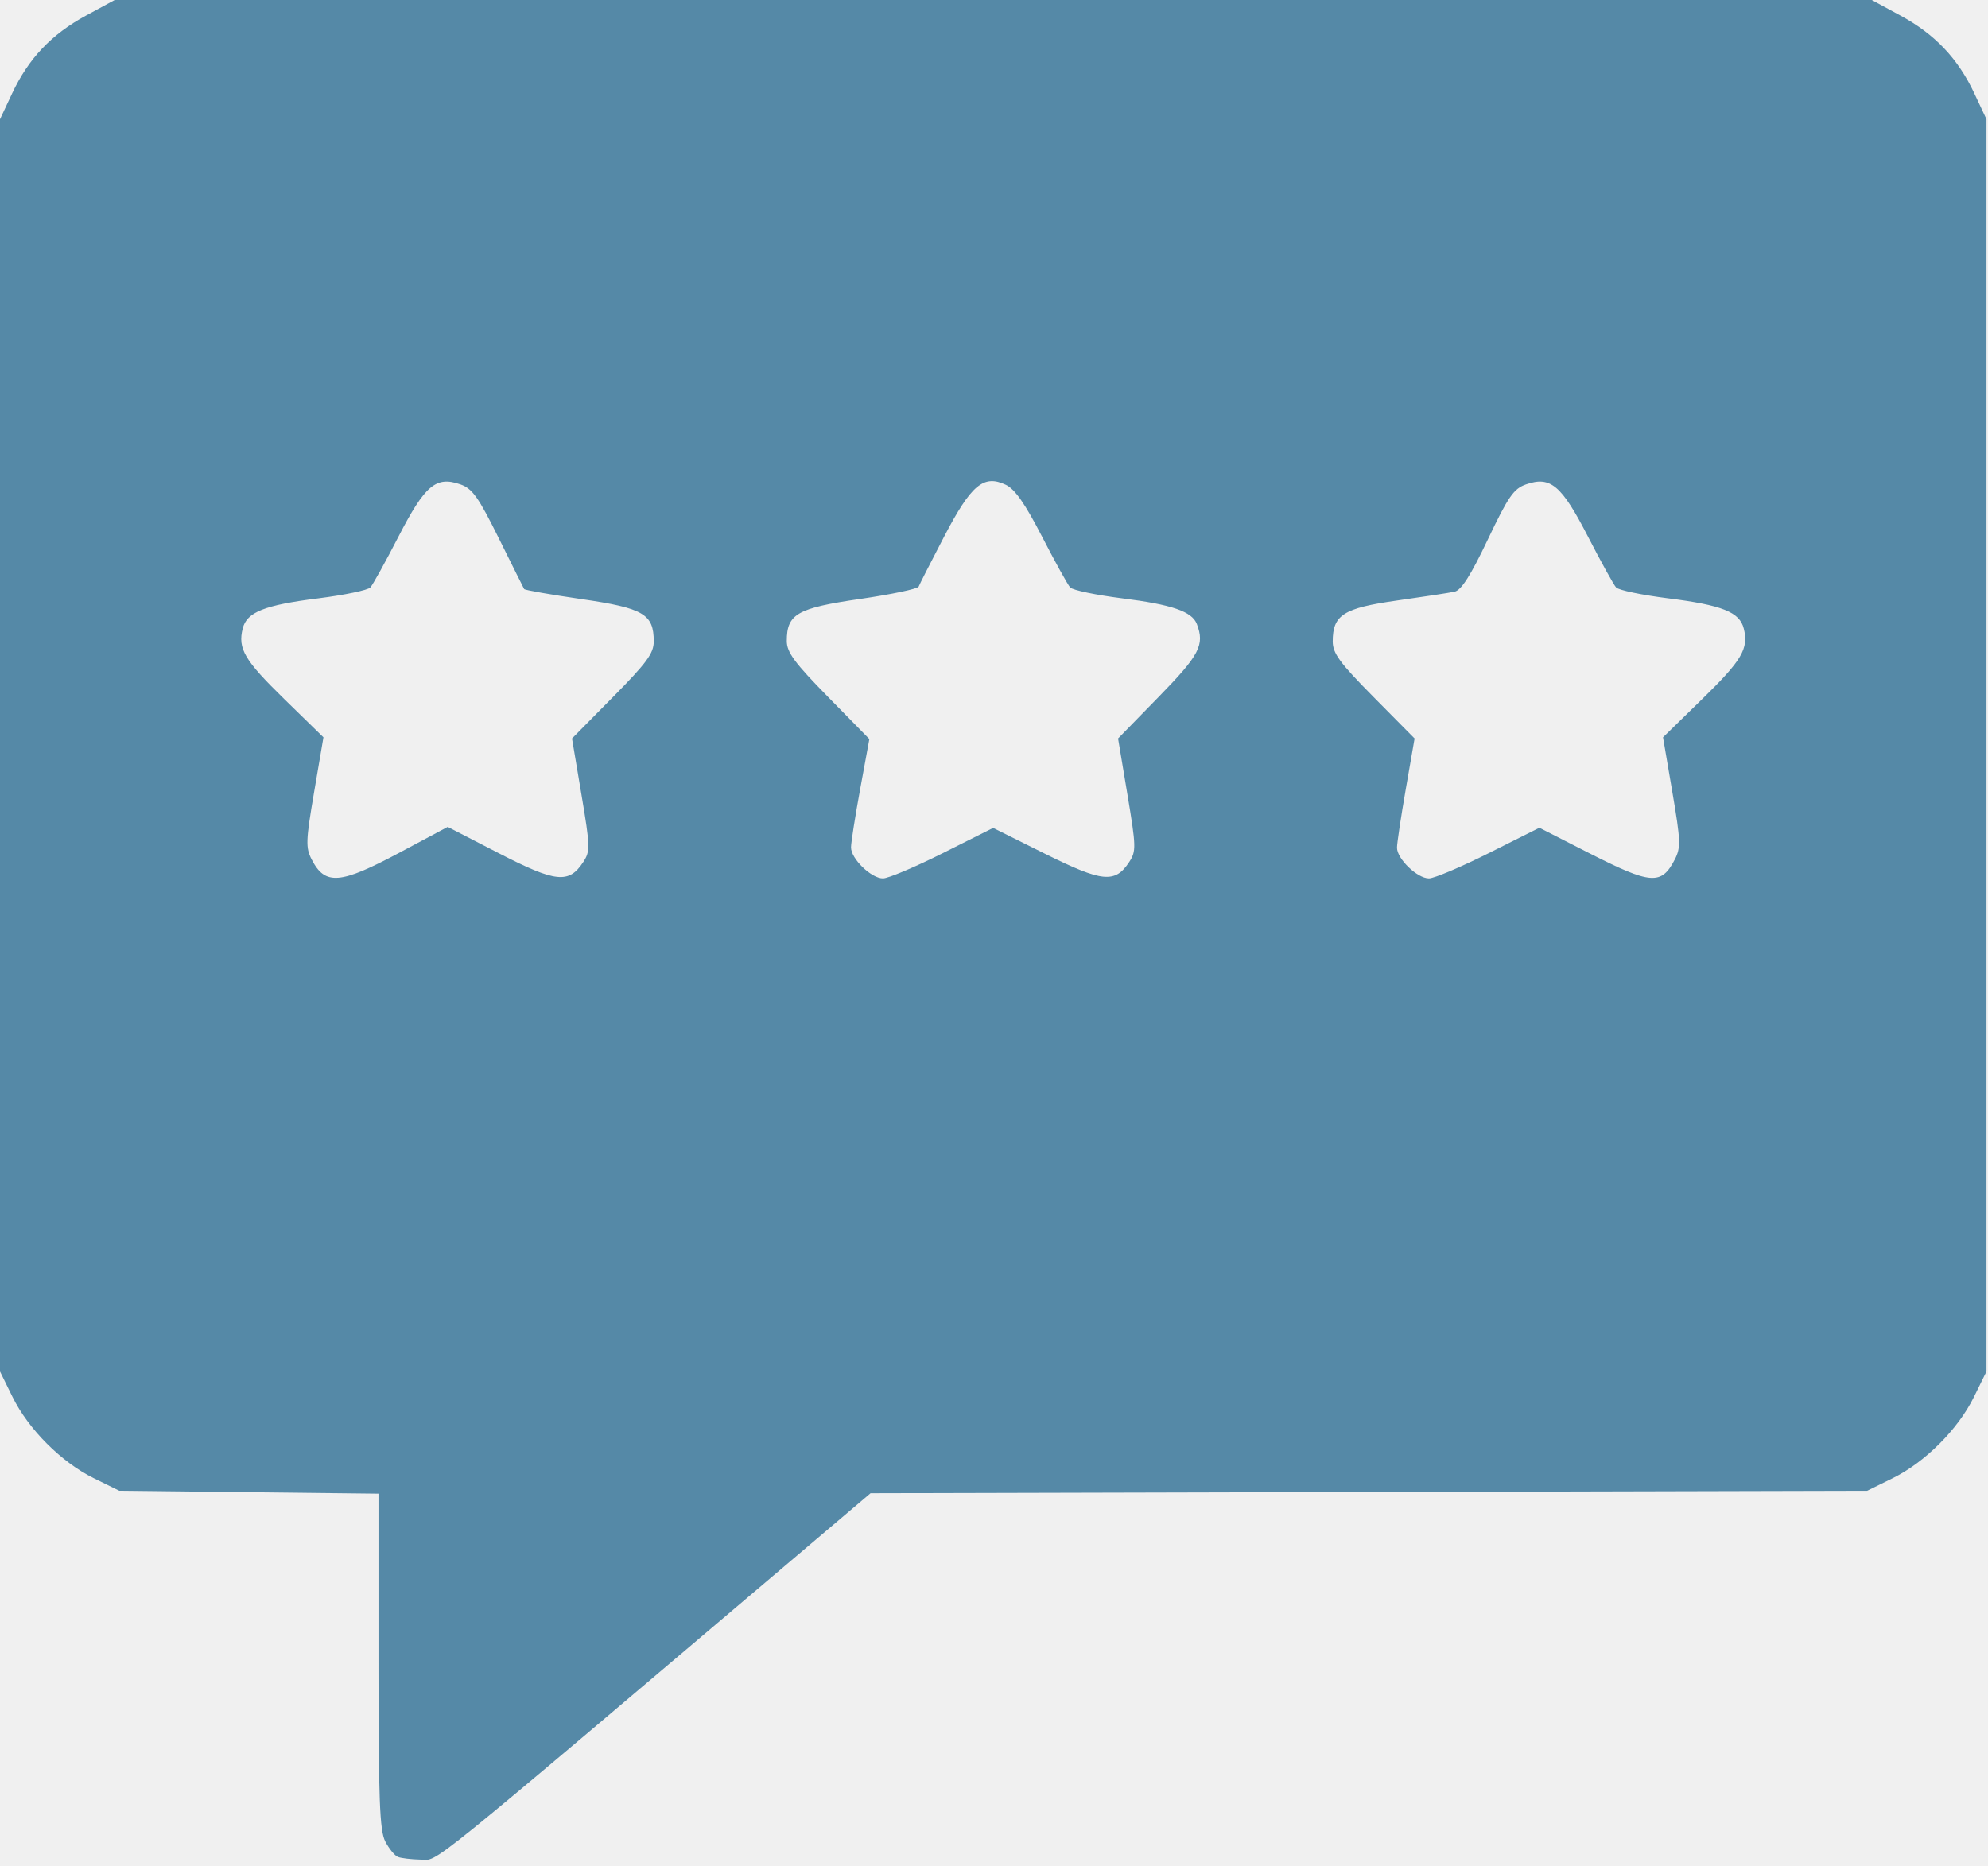
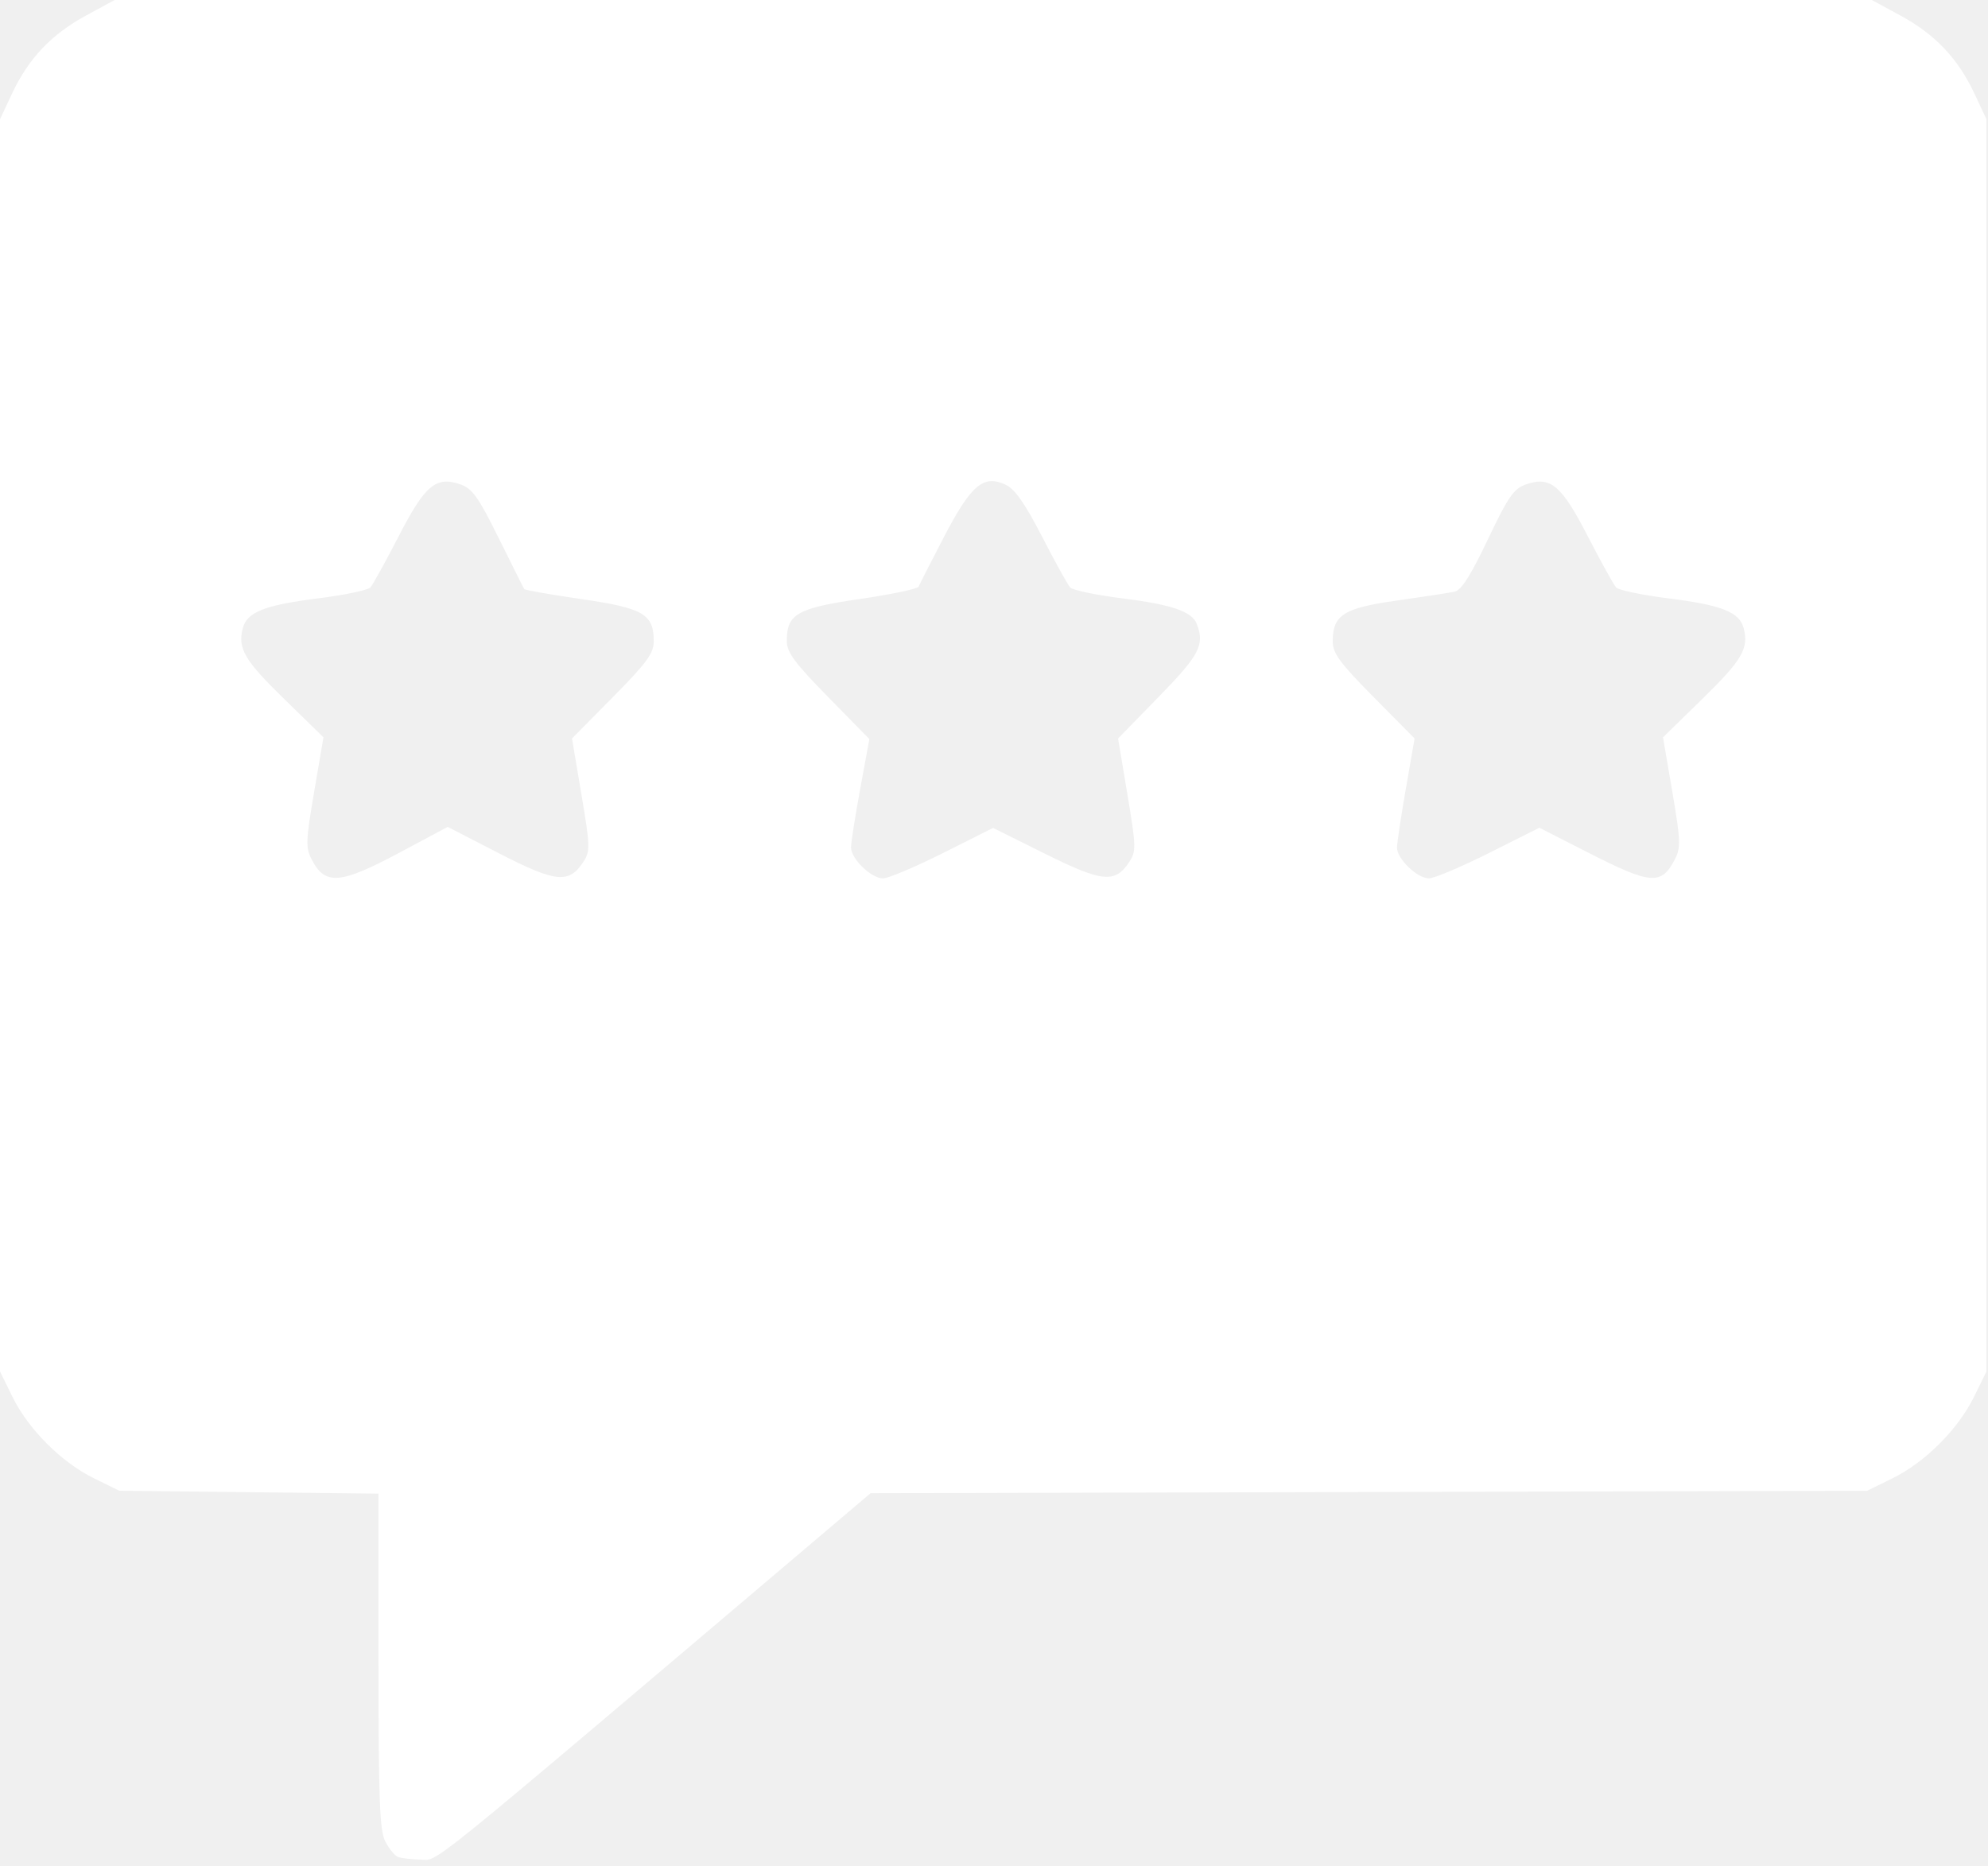
<svg xmlns="http://www.w3.org/2000/svg" width="100%" height="100%" viewBox="0 0 325 305" version="1.1" xml:space="preserve" style="fill-rule:evenodd;clip-rule:evenodd;stroke-linejoin:round;stroke-miterlimit:2;">
-   <path fill="#5589A7" id="path836" d="M65.047,303.623c-0.525,-0.211 -1.453,-1.349 -2.063,-2.529c-0.919,-1.778 -1.109,-6.824 -1.109,-29.505l-0,-27.36l-42.375,-0.479l-4.154,-2.042c-5.302,-2.606 -10.698,-8.002 -13.304,-13.305l-2.042,-4.153l0,-204.75l1.976,-4.215c2.676,-5.706 6.448,-9.686 12.073,-12.736l4.701,-2.549l287.25,0l4.701,2.549c5.625,3.05 9.397,7.03 12.073,12.736l1.976,4.215l-0,204.75l-2.042,4.154c-2.606,5.302 -8.002,10.698 -13.304,13.304l-4.154,2.042l-162.931,0.407l-10.409,8.827c-63.728,54.041 -60.149,51.145 -63.122,51.082c-1.534,-0.033 -3.217,-0.232 -3.741,-0.443l-0,-0Zm0.262,-164.207l7.882,-4.209l8.418,4.334c9.249,4.762 11.401,4.983 13.74,1.414c1.164,-1.777 1.145,-2.479 -0.297,-11.051l-1.54,-9.154l6.681,-6.764c5.537,-5.605 6.682,-7.165 6.682,-9.105c-0,-4.472 -1.661,-5.444 -11.813,-6.92c-5.052,-0.734 -9.27,-1.475 -9.374,-1.648c-0.103,-0.172 -1.97,-3.912 -4.148,-8.31c-3.337,-6.738 -4.327,-8.125 -6.285,-8.807c-3.982,-1.389 -5.781,0.132 -10.115,8.554c-2.123,4.125 -4.19,7.862 -4.593,8.304c-0.402,0.442 -4.234,1.244 -8.514,1.782c-8.82,1.109 -11.681,2.25 -12.353,4.928c-0.829,3.303 0.276,5.18 6.797,11.545l6.402,6.249l-1.52,8.911c-1.374,8.051 -1.412,9.121 -0.393,11.09c2.188,4.231 4.646,4.035 14.343,-1.143Zm88.818,0.083l8.227,-4.126l8.514,4.238c9.336,4.647 11.432,4.852 13.731,1.343c1.163,-1.775 1.145,-2.48 -0.287,-11.05l-1.529,-9.154l6.671,-6.837c6.656,-6.821 7.515,-8.465 6.205,-11.88c-0.785,-2.046 -4.068,-3.176 -12.192,-4.197c-4.28,-0.538 -8.112,-1.34 -8.514,-1.782c-0.403,-0.442 -2.47,-4.179 -4.593,-8.304c-2.769,-5.381 -4.443,-7.777 -5.923,-8.479c-3.635,-1.724 -5.669,-0.017 -10.094,8.479c-2.149,4.125 -4.021,7.8 -4.16,8.166c-0.139,0.366 -4.455,1.277 -9.591,2.023c-10.284,1.494 -11.967,2.46 -11.967,6.87c-0,1.846 1.256,3.548 6.749,9.15l6.75,6.883l-1.5,8.161c-0.824,4.489 -1.499,8.786 -1.499,9.551c-0,1.866 3.305,5.071 5.228,5.071c0.851,-0 5.249,-1.857 9.774,-4.126Zm89.276,-0.014l8.253,-4.139l8.126,4.139c10.115,5.152 11.826,5.281 14.014,1.05c1.003,-1.94 0.962,-3.054 -0.405,-11.067l-1.52,-8.911l6.402,-6.249c6.521,-6.365 7.626,-8.243 6.797,-11.546c-0.672,-2.677 -3.533,-3.818 -12.353,-4.927c-4.28,-0.538 -8.112,-1.34 -8.514,-1.782c-0.403,-0.442 -2.47,-4.179 -4.593,-8.304c-4.342,-8.436 -6.13,-9.944 -10.137,-8.547c-2.011,0.701 -2.9,1.985 -6.244,9.017c-2.797,5.883 -4.334,8.294 -5.439,8.531c-0.847,0.181 -5.084,0.831 -9.415,1.443c-8.741,1.236 -10.5,2.356 -10.5,6.687c0,1.94 1.144,3.497 6.692,9.105l6.692,6.764l-1.436,8.25c-0.789,4.537 -1.438,8.856 -1.441,9.596c-0.009,1.828 3.315,5.029 5.221,5.029c0.851,-0 5.261,-1.863 9.8,-4.139l0,-0Z" />
+   <path fill="#ffffff" id="path836" d="M65.047,303.623c-0.525,-0.211 -1.453,-1.349 -2.063,-2.529c-0.919,-1.778 -1.109,-6.824 -1.109,-29.505l-0,-27.36l-42.375,-0.479l-4.154,-2.042c-5.302,-2.606 -10.698,-8.002 -13.304,-13.305l-2.042,-4.153l0,-204.75l1.976,-4.215c2.676,-5.706 6.448,-9.686 12.073,-12.736l4.701,-2.549l287.25,0l4.701,2.549c5.625,3.05 9.397,7.03 12.073,12.736l1.976,4.215l-0,204.75l-2.042,4.154c-2.606,5.302 -8.002,10.698 -13.304,13.304l-4.154,2.042l-162.931,0.407l-10.409,8.827c-63.728,54.041 -60.149,51.145 -63.122,51.082c-1.534,-0.033 -3.217,-0.232 -3.741,-0.443l-0,-0Zm0.262,-164.207l7.882,-4.209l8.418,4.334c9.249,4.762 11.401,4.983 13.74,1.414c1.164,-1.777 1.145,-2.479 -0.297,-11.051l-1.54,-9.154l6.681,-6.764c5.537,-5.605 6.682,-7.165 6.682,-9.105c-0,-4.472 -1.661,-5.444 -11.813,-6.92c-5.052,-0.734 -9.27,-1.475 -9.374,-1.648c-0.103,-0.172 -1.97,-3.912 -4.148,-8.31c-3.337,-6.738 -4.327,-8.125 -6.285,-8.807c-3.982,-1.389 -5.781,0.132 -10.115,8.554c-2.123,4.125 -4.19,7.862 -4.593,8.304c-0.402,0.442 -4.234,1.244 -8.514,1.782c-8.82,1.109 -11.681,2.25 -12.353,4.928c-0.829,3.303 0.276,5.18 6.797,11.545l6.402,6.249l-1.52,8.911c-1.374,8.051 -1.412,9.121 -0.393,11.09c2.188,4.231 4.646,4.035 14.343,-1.143Zm88.818,0.083l8.227,-4.126l8.514,4.238c9.336,4.647 11.432,4.852 13.731,1.343c1.163,-1.775 1.145,-2.48 -0.287,-11.05l-1.529,-9.154l6.671,-6.837c6.656,-6.821 7.515,-8.465 6.205,-11.88c-0.785,-2.046 -4.068,-3.176 -12.192,-4.197c-4.28,-0.538 -8.112,-1.34 -8.514,-1.782c-0.403,-0.442 -2.47,-4.179 -4.593,-8.304c-2.769,-5.381 -4.443,-7.777 -5.923,-8.479c-3.635,-1.724 -5.669,-0.017 -10.094,8.479c-2.149,4.125 -4.021,7.8 -4.16,8.166c-0.139,0.366 -4.455,1.277 -9.591,2.023c-10.284,1.494 -11.967,2.46 -11.967,6.87c-0,1.846 1.256,3.548 6.749,9.15l6.75,6.883l-1.5,8.161c-0.824,4.489 -1.499,8.786 -1.499,9.551c-0,1.866 3.305,5.071 5.228,5.071c0.851,-0 5.249,-1.857 9.774,-4.126Zm89.276,-0.014l8.253,-4.139l8.126,4.139c10.115,5.152 11.826,5.281 14.014,1.05c1.003,-1.94 0.962,-3.054 -0.405,-11.067l-1.52,-8.911l6.402,-6.249c6.521,-6.365 7.626,-8.243 6.797,-11.546c-0.672,-2.677 -3.533,-3.818 -12.353,-4.927c-4.28,-0.538 -8.112,-1.34 -8.514,-1.782c-0.403,-0.442 -2.47,-4.179 -4.593,-8.304c-4.342,-8.436 -6.13,-9.944 -10.137,-8.547c-2.011,0.701 -2.9,1.985 -6.244,9.017c-2.797,5.883 -4.334,8.294 -5.439,8.531c-0.847,0.181 -5.084,0.831 -9.415,1.443c-8.741,1.236 -10.5,2.356 -10.5,6.687c0,1.94 1.144,3.497 6.692,9.105l6.692,6.764l-1.436,8.25c-0.789,4.537 -1.438,8.856 -1.441,9.596c-0.009,1.828 3.315,5.029 5.221,5.029c0.851,-0 5.261,-1.863 9.8,-4.139l0,-0Z" />
</svg>
